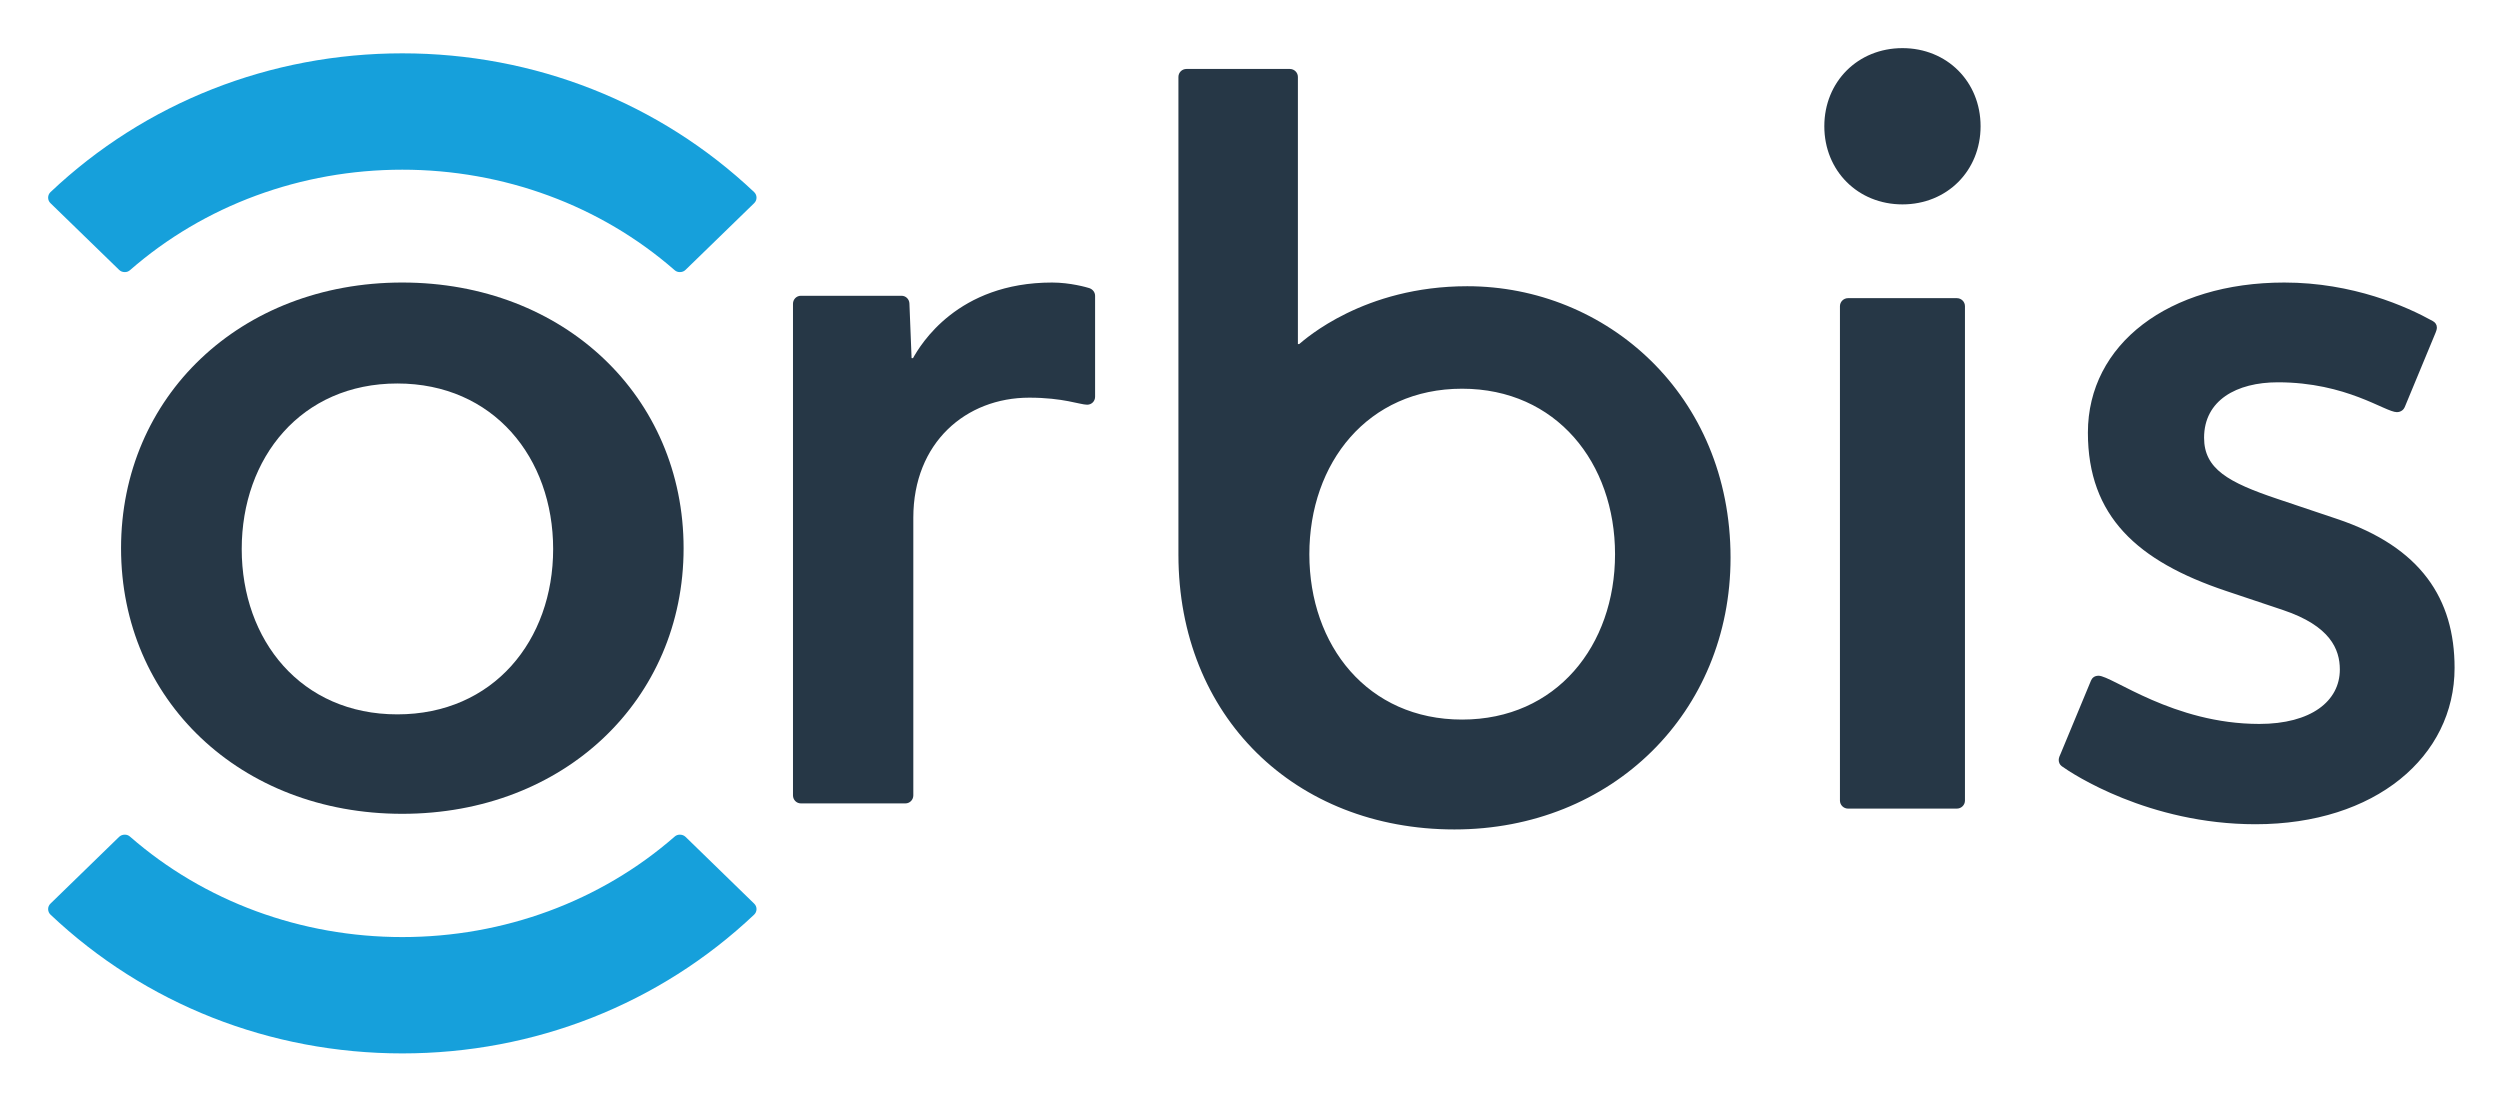
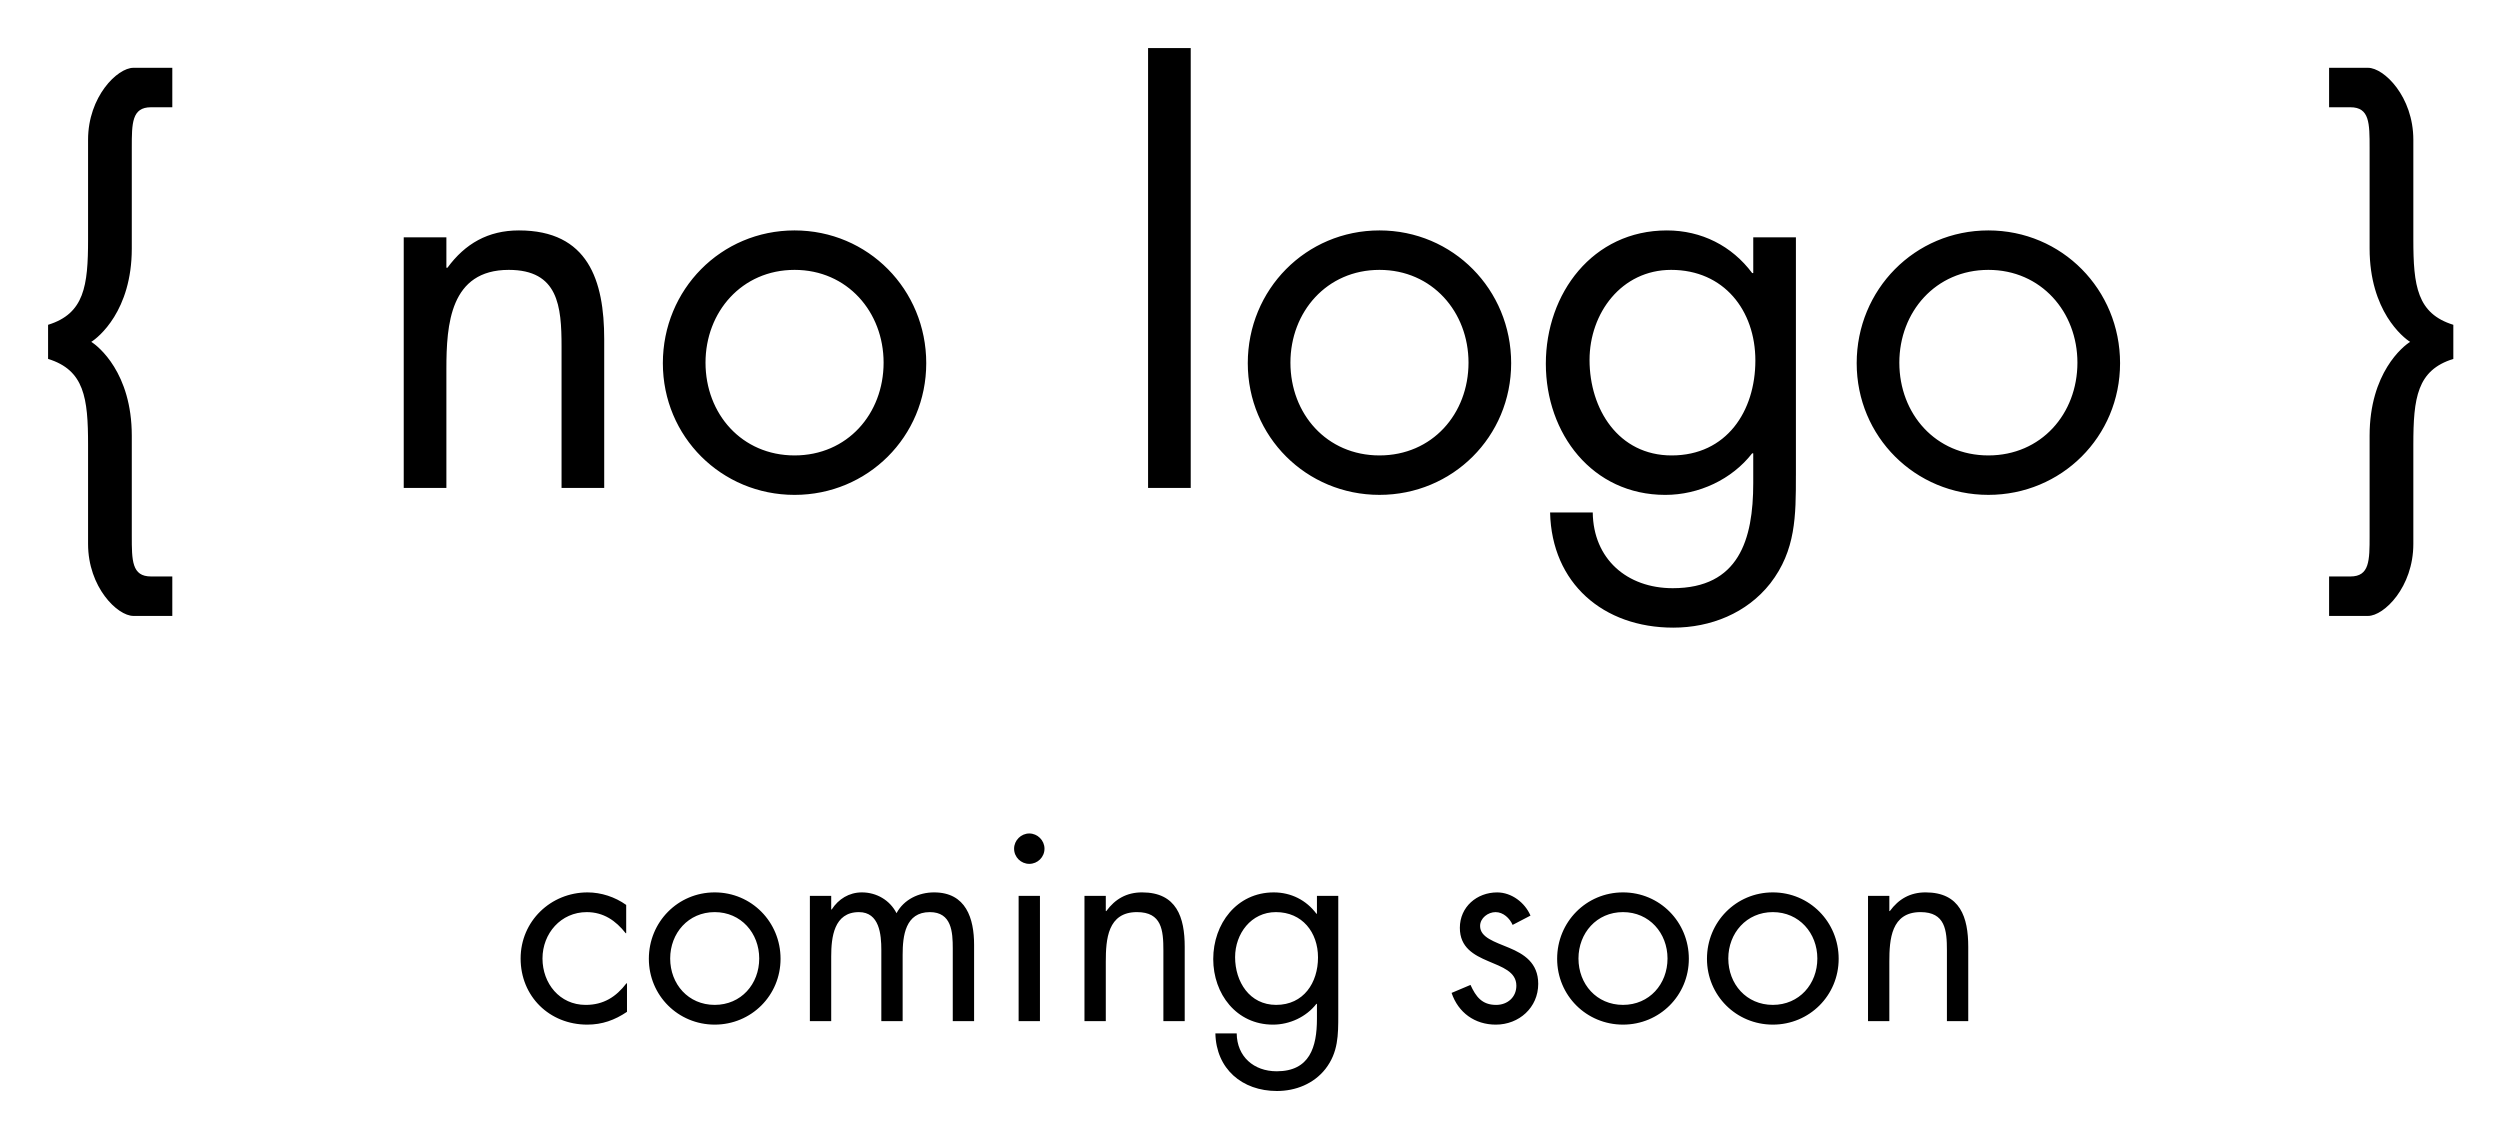
- <svg xmlns="http://www.w3.org/2000/svg" role="img" viewBox="-3.62 -3.37 239.98 105.48">
-   <path fill="#263746" d="M101.5 25.027v9.69c0 .418-.324.762-.762.762-.681 0-2.287-.676-5.557-.676-6.07 0-11.13 4.305-11.13 11.529v26.649c0 .426-.338.769-.755.769H73.253c-.416 0-.753-.343-.753-.769V25.788c0-.423.337-.766.753-.766h9.672c.405 0 .737.328.752.738l.208 5.246h.138c.715-1.271 4.247-7.255 13.347-7.255 1.758 0 3.345.464 3.568.534.327.109.562.392.562.742m83.5.994v47.457c0 .428-.347.772-.783.772h-10.436c-.429 0-.781-.345-.781-.772V26.021c0-.426.353-.771.781-.771h10.436c.436 0 .783.345.783.771m1.5-17.271c0 4.275-3.223 7.5-7.501 7.5-4.274 0-7.499-3.225-7.499-7.5 0-4.277 3.225-7.5 7.499-7.5 4.278 0 7.501 3.224 7.501 7.5M232 60.741c0 8.524-7.62 15.009-19.105 15.009-10.253 0-17.597-4.842-18.596-5.566-.208-.149-.299-.376-.299-.614 0-.203.127-.467.196-.616l2.896-6.98c.107-.258.325-.479.734-.479 1.292 0 7.182 4.627 15.427 4.627 4.979 0 7.733-2.193 7.733-5.222 0-1.946-.922-4.188-5.451-5.71l-5.491-1.84c-8.489-2.847-13.243-7.159-13.243-15.193 0-8.483 7.754-14.406 18.853-14.406 6.602 0 11.763 2.313 14.25 3.695.253.137.397.357.397.627 0 .159-.064.349-.124.492l-2.963 7.147c-.085.207-.33.48-.758.48-1.116 0-4.822-2.864-11.42-2.864-3.97 0-7.082 1.733-7.082 5.323 0 2.988 2.321 4.285 7.037 5.868 0 0 3.554 1.191 5.717 1.921C228.778 49.148 232 54.121 232 60.741m-94.779-36.636c-9.936 0-15.564 5.093-16.129 5.553h-.124V4.017c0-.424-.347-.767-.77-.767h-9.931c-.427 0-.768.343-.768.767v45.854c0 15.552 11.2 26.379 26.497 26.379 15.108 0 26.503-11.211 26.503-26.082.001-15.661-11.933-26.063-25.278-26.063m-.494 9.838c9.057 0 14.684 7.124 14.684 15.89 0 8.764-5.627 15.87-14.684 15.87-9.061 0-14.66-7.106-14.66-15.87-.001-8.766 5.599-15.89 14.66-15.89" />
-   <path fill="#16a0db" d="M68.77 15.068c.146.139.23.331.23.528.003.202-.079.394-.226.536l-6.582 6.398c-.154.149-.327.219-.555.219-.2 0-.359-.064-.502-.189-7.116-6.215-16.4-9.641-26.137-9.641-9.732 0-19.018 3.426-26.135 9.641-.144.125-.299.189-.5.189-.226 0-.4-.07-.554-.219l-6.584-6.398c-.146-.141-.228-.334-.225-.535 0-.197.084-.39.229-.528C10.318 6.477 22.311 1.75 34.998 1.75c12.686 0 24.682 4.727 33.772 13.318m0 69.362c.146-.138.23-.331.23-.53.003-.2-.079-.388-.226-.529l-6.582-6.404c-.154-.144-.327-.216-.555-.216-.2 0-.359.065-.502.191-7.116 6.214-16.4 9.639-26.137 9.639-9.732 0-19.018-3.425-26.135-9.639-.143-.126-.299-.191-.5-.191-.226 0-.4.072-.554.216L1.225 83.37c-.146.142-.228.329-.225.529 0 .199.084.393.229.53 9.088 8.591 21.082 13.32 33.769 13.32 12.686.001 24.682-4.728 33.772-13.319" />
-   <path fill="#263746" d="M34.99 23.75C19.436 23.75 8 34.717 8 49.258 8 63.794 19.436 74.75 34.99 74.75 50.54 74.75 62 63.794 62 49.258 62 34.717 50.54 23.75 34.99 23.75zm-.47 41.453c-9.233 0-14.937-7.106-14.937-15.87 0-8.766 5.703-15.891 14.937-15.891 9.228 0 14.958 7.125 14.958 15.891.001 8.764-5.73 15.87-14.958 15.87z" />
+ <svg xmlns="http://www.w3.org/2000/svg" role="img" viewBox="-5.41 -5.41 281.32 128.07">
+   <path d="M0 31.139c4.08-1.26 4.5-4.38 4.5-9.6V10.32c0-4.86 3.3-8.1 5.1-8.1h4.379v4.44H11.58c-2.16 0-2.16 1.8-2.16 4.56v11.339c0 7.02-3.78 10.02-4.56 10.5.78.48 4.56 3.48 4.56 10.56v11.28c0 2.76 0 4.559 2.16 4.559h2.399v4.44H9.6c-1.8 0-5.1-3.239-5.1-8.1v-11.16c0-5.28-.42-8.399-4.5-9.66v-3.839zm44.82-6.42h.12c1.98-2.7 4.56-4.2 8.04-4.2 7.8 0 9.6 5.64 9.6 12.24v16.739h-4.8V33.599c0-4.56-.36-8.64-5.939-8.64-6.6 0-7.02 6.12-7.02 11.16v13.379h-4.8V21.299h4.8v3.42h-.001zm24.36 10.739c0-8.28 6.54-14.939 14.819-14.939s14.819 6.66 14.819 14.939S92.219 50.278 84 50.278s-14.82-6.54-14.82-14.82zm4.8-.06c0 5.76 4.08 10.44 10.02 10.44 5.939 0 10.02-4.68 10.02-10.44 0-5.7-4.08-10.439-10.02-10.439-5.94 0-10.02 4.74-10.02 10.439zm54.6 14.1h-4.8V0h4.8v49.498zm6.42-14.04c0-8.28 6.539-14.939 14.819-14.939 8.28 0 14.819 6.66 14.819 14.939s-6.6 14.819-14.819 14.819C141.6 50.277 135 43.738 135 35.458zm4.799-.06c0 5.76 4.079 10.44 10.02 10.44 5.939 0 10.02-4.68 10.02-10.44 0-5.7-4.08-10.439-10.02-10.439-5.941 0-10.02 4.74-10.02 10.439zm56.879 12.72c0 4.5 0 8.399-2.88 12.12-2.641 3.359-6.72 4.979-10.92 4.979-7.859 0-13.68-4.979-13.859-12.959h4.8c.06 5.22 3.84 8.52 8.999 8.52 7.44 0 9.061-5.459 9.061-11.819v-3.36h-.12c-2.28 2.94-6 4.68-9.78 4.68-8.219 0-13.439-6.899-13.439-14.759 0-7.919 5.28-15 13.62-15 3.899 0 7.319 1.74 9.6 4.8h.12V21.3h4.8v26.818h-.002zm-23.22-13.019c0 5.52 3.24 10.74 9.24 10.74 6.18 0 9.42-4.98 9.42-10.68 0-5.64-3.541-10.2-9.48-10.2-5.58 0-9.18 4.86-9.18 10.14zm30.061.359c0-8.28 6.539-14.939 14.818-14.939 8.28 0 14.82 6.66 14.82 14.939s-6.6 14.819-14.82 14.819c-8.218.001-14.818-6.539-14.818-14.819zm4.799-.06c0 5.76 4.08 10.44 10.02 10.44 5.94 0 10.02-4.68 10.02-10.44 0-5.7-4.079-10.439-10.02-10.439-5.94 0-10.02 4.74-10.02 10.439zm62.34-.419c-4.08 1.26-4.5 4.38-4.5 9.66v11.16c0 4.86-3.3 8.1-5.1 8.1h-4.38v-4.44h2.399c2.16 0 2.16-1.799 2.16-4.559V43.62c0-7.08 3.779-10.08 4.561-10.56-.781-.48-4.561-3.479-4.561-10.5V11.22c0-2.76 0-4.56-2.16-4.56h-2.399V2.22h4.38c1.8 0 5.1 3.24 5.1 8.1v11.219c0 5.22.42 8.34 4.5 9.6v3.84zM65.054 99.599h-.06c-1.11-1.41-2.49-2.37-4.38-2.37-2.91 0-4.979 2.4-4.979 5.22 0 2.79 1.92 5.22 4.859 5.22 2.01 0 3.42-.9 4.59-2.43h.06v3.21c-1.38.93-2.79 1.44-4.47 1.44-4.26 0-7.5-3.181-7.5-7.44 0-4.2 3.39-7.439 7.53-7.439 1.53 0 3.09.51 4.35 1.409v3.18zm2.55 2.88c0-4.141 3.27-7.47 7.41-7.47 4.14 0 7.41 3.329 7.41 7.47 0 4.14-3.3 7.41-7.41 7.41s-7.41-3.271-7.41-7.41zm2.4-.031c0 2.88 2.04 5.22 5.01 5.22 2.97 0 5.01-2.34 5.01-5.22 0-2.85-2.04-5.22-5.01-5.22-2.97 0-5.01 2.371-5.01 5.22zm18.12-5.519h.06c.75-1.17 1.95-1.92 3.39-1.92 1.65 0 3.15.87 3.899 2.34.84-1.56 2.52-2.34 4.23-2.34 3.6 0 4.5 2.94 4.5 5.909v8.58h-2.4v-8.189c0-1.83-.12-4.08-2.58-4.08-2.76 0-3.06 2.67-3.06 4.8v7.47h-2.399v-8.01c0-1.74-.21-4.26-2.52-4.26-2.82 0-3.12 2.85-3.12 4.98v7.289h-2.4v-14.1h2.4v1.531zm24-6.84c0 .96-.78 1.71-1.71 1.71-.93 0-1.71-.75-1.71-1.71 0-.931.78-1.71 1.71-1.71.93 0 1.71.779 1.71 1.71zm-.51 19.409h-2.4v-14.1h2.4v14.1zm7.409-12.39h.06c.99-1.35 2.28-2.1 4.02-2.1 3.9 0 4.8 2.819 4.8 6.12v8.369h-2.4v-7.949c0-2.28-.18-4.32-2.97-4.32-3.3 0-3.51 3.061-3.51 5.58v6.689h-2.4v-14.1h2.4v1.711zm26.16 11.701c0 2.25 0 4.199-1.439 6.059-1.32 1.681-3.36 2.49-5.461 2.49-3.929 0-6.839-2.49-6.929-6.479h2.4c.03 2.61 1.92 4.26 4.5 4.26 3.72 0 4.529-2.729 4.529-5.909v-1.68h-.06c-1.14 1.469-3 2.34-4.89 2.34-4.11 0-6.72-3.451-6.72-7.381 0-3.959 2.64-7.499 6.81-7.499 1.949 0 3.66.87 4.8 2.399h.06v-2.01h2.4v13.41zm-11.61-6.51c0 2.76 1.62 5.369 4.62 5.369 3.09 0 4.71-2.49 4.71-5.34 0-2.82-1.77-5.1-4.739-5.1-2.79.001-4.591 2.43-4.591 5.071zm31.229-3.631c-.33-.75-1.05-1.439-1.92-1.439-.84 0-1.74.66-1.74 1.561 0 1.289 1.621 1.77 3.271 2.459 1.649.69 3.27 1.68 3.27 4.051 0 2.67-2.159 4.59-4.77 4.59-2.37 0-4.229-1.351-4.979-3.57l2.129-.9c.601 1.32 1.291 2.25 2.881 2.25 1.289 0 2.279-.869 2.279-2.16 0-3.149-6.359-2.069-6.359-6.51 0-2.369 1.92-3.989 4.199-3.989 1.621 0 3.12 1.14 3.75 2.61l-2.011 1.047zm5.01 3.811c0-4.141 3.271-7.47 7.41-7.47s7.41 3.329 7.41 7.47c0 4.14-3.301 7.41-7.41 7.41s-7.41-3.271-7.41-7.41zm2.4-.031c0 2.88 2.04 5.22 5.01 5.22 2.97 0 5.01-2.34 5.01-5.22 0-2.85-2.04-5.22-5.01-5.22-2.97 0-5.01 2.371-5.01 5.22zm14.46.031c0-4.141 3.271-7.47 7.409-7.47 4.141 0 7.41 3.329 7.41 7.47 0 4.14-3.3 7.41-7.41 7.41-4.109 0-7.409-3.271-7.409-7.41zm2.4-.031c0 2.88 2.041 5.22 5.01 5.22 2.971 0 5.01-2.34 5.01-5.22 0-2.85-2.039-5.22-5.01-5.22-2.969.001-5.01 2.371-5.01 5.22zm18.12-5.34h.06c.99-1.35 2.28-2.1 4.021-2.1 3.899 0 4.8 2.819 4.8 6.12v8.369h-2.4v-7.949c0-2.28-.18-4.32-2.97-4.32-3.3 0-3.51 3.061-3.51 5.58v6.689h-2.399v-14.1h2.399v1.711h-.001z" />
</svg>
